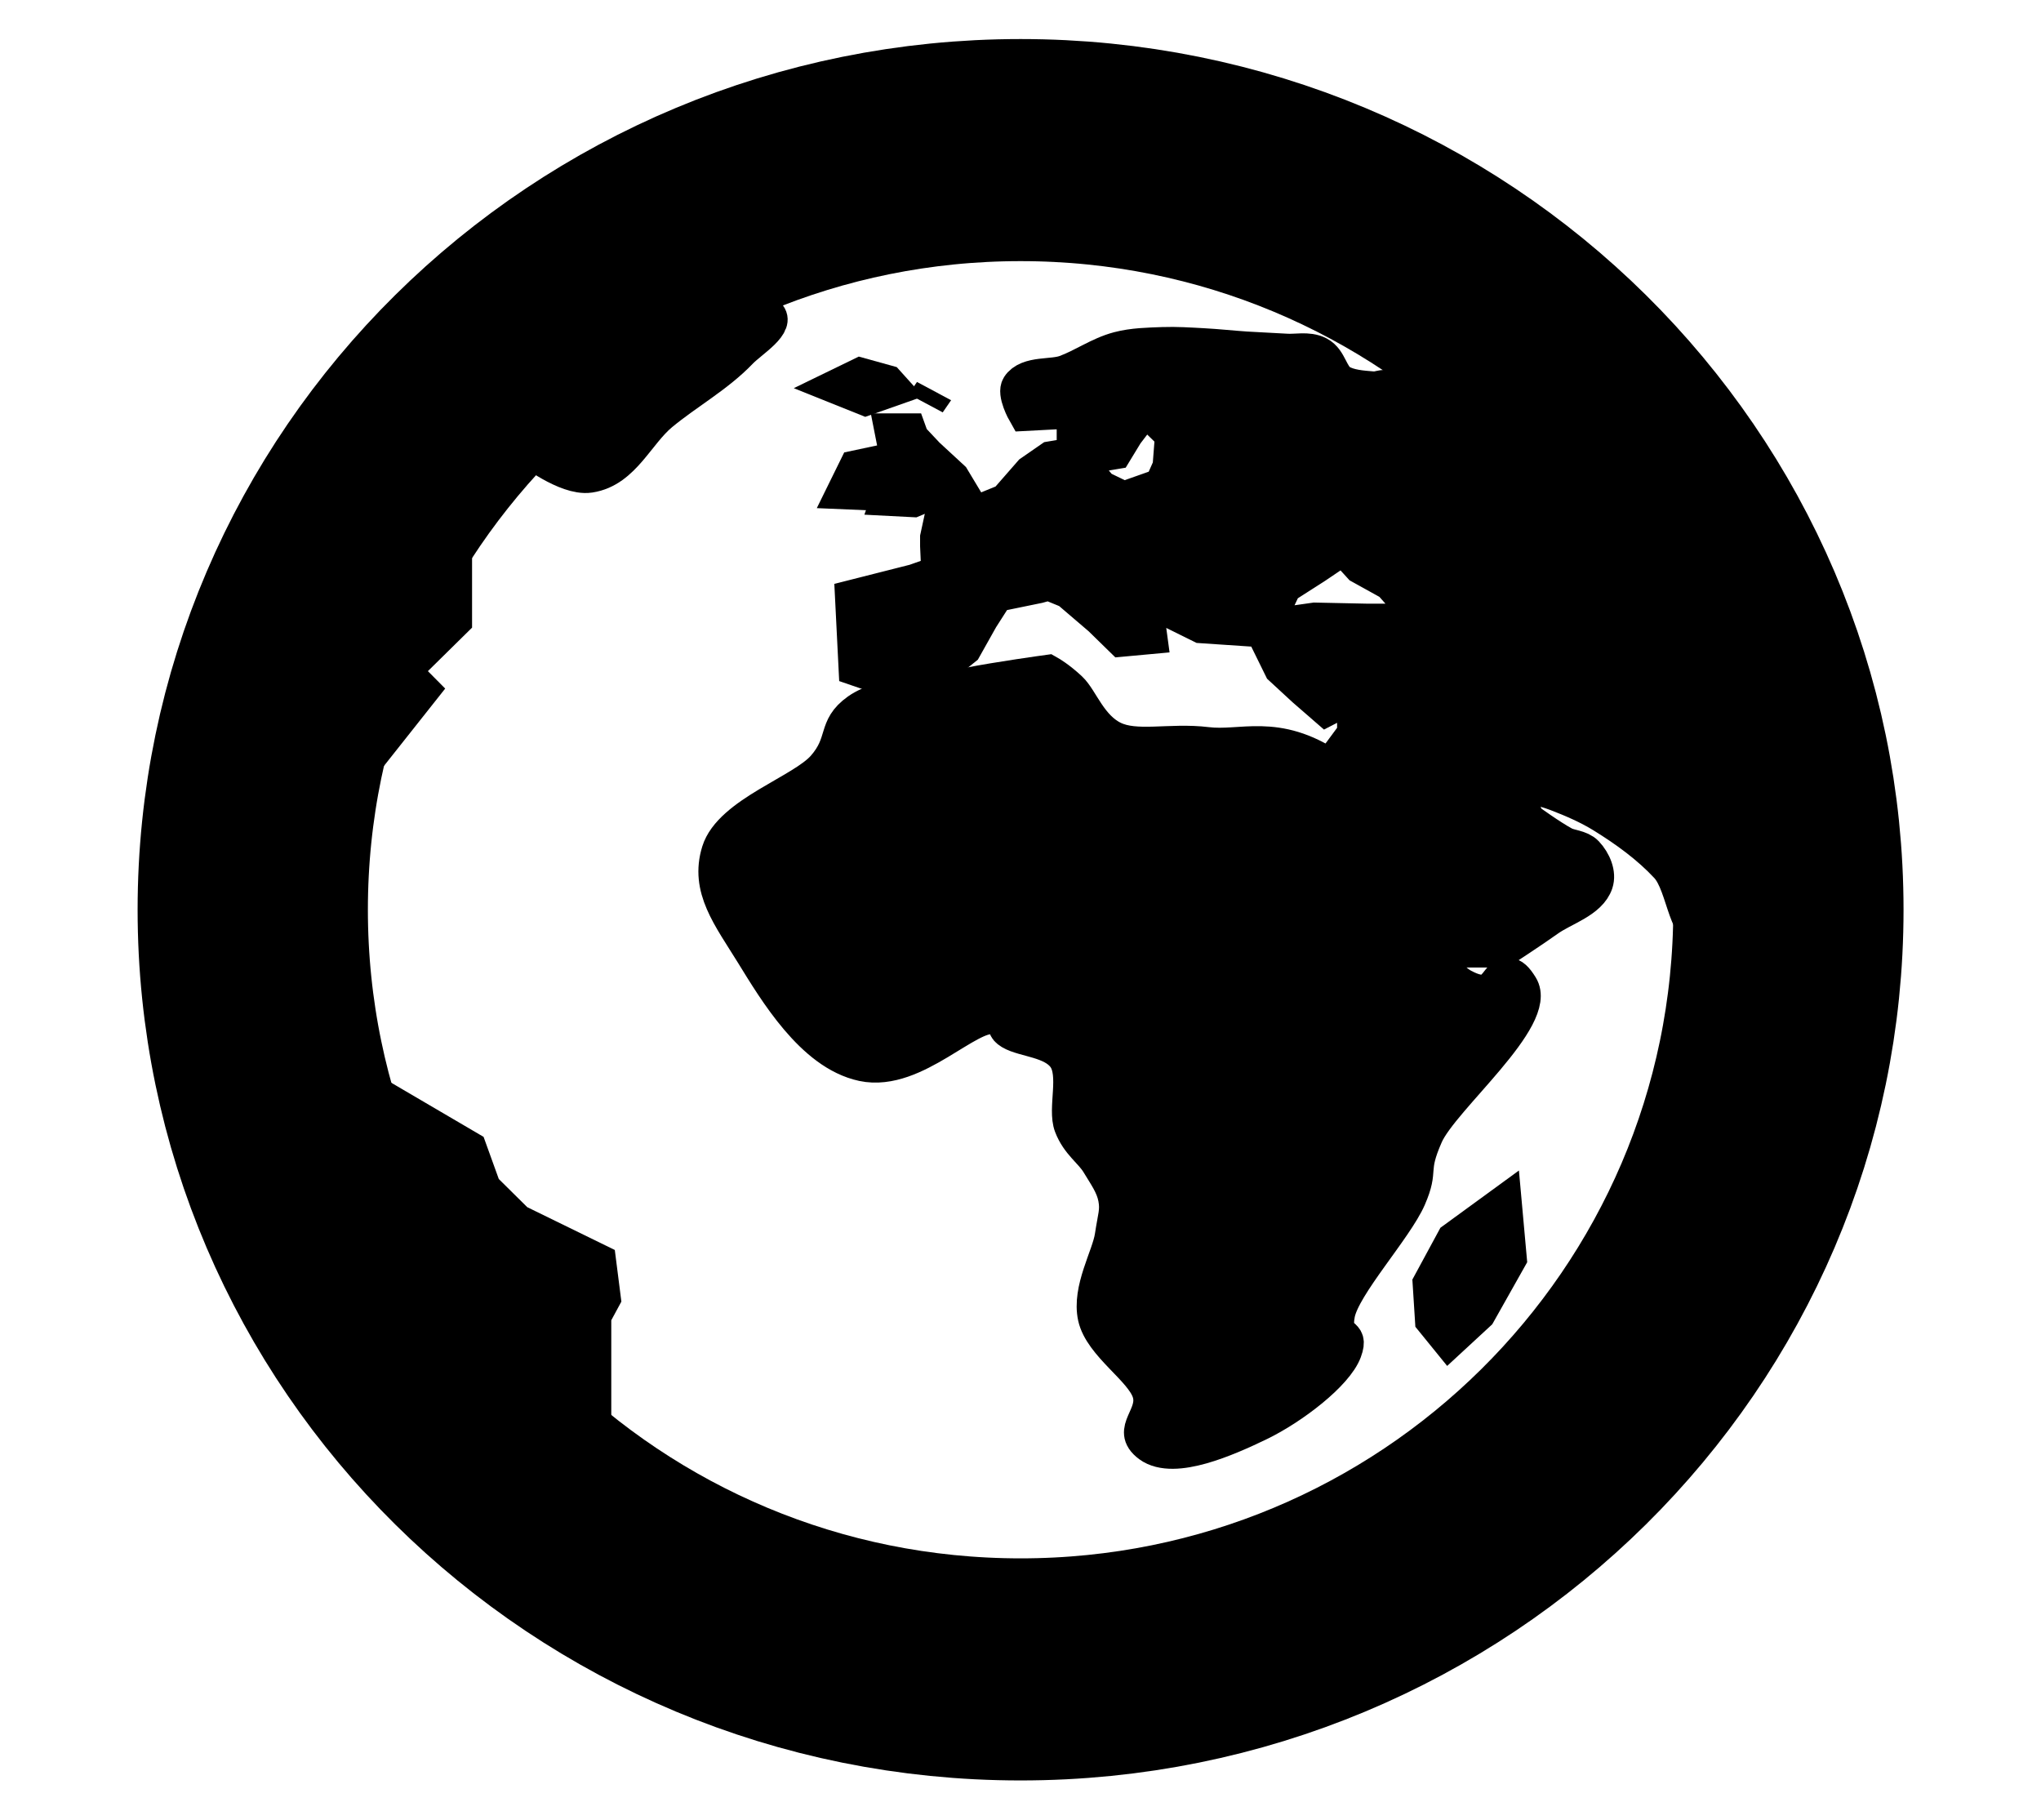
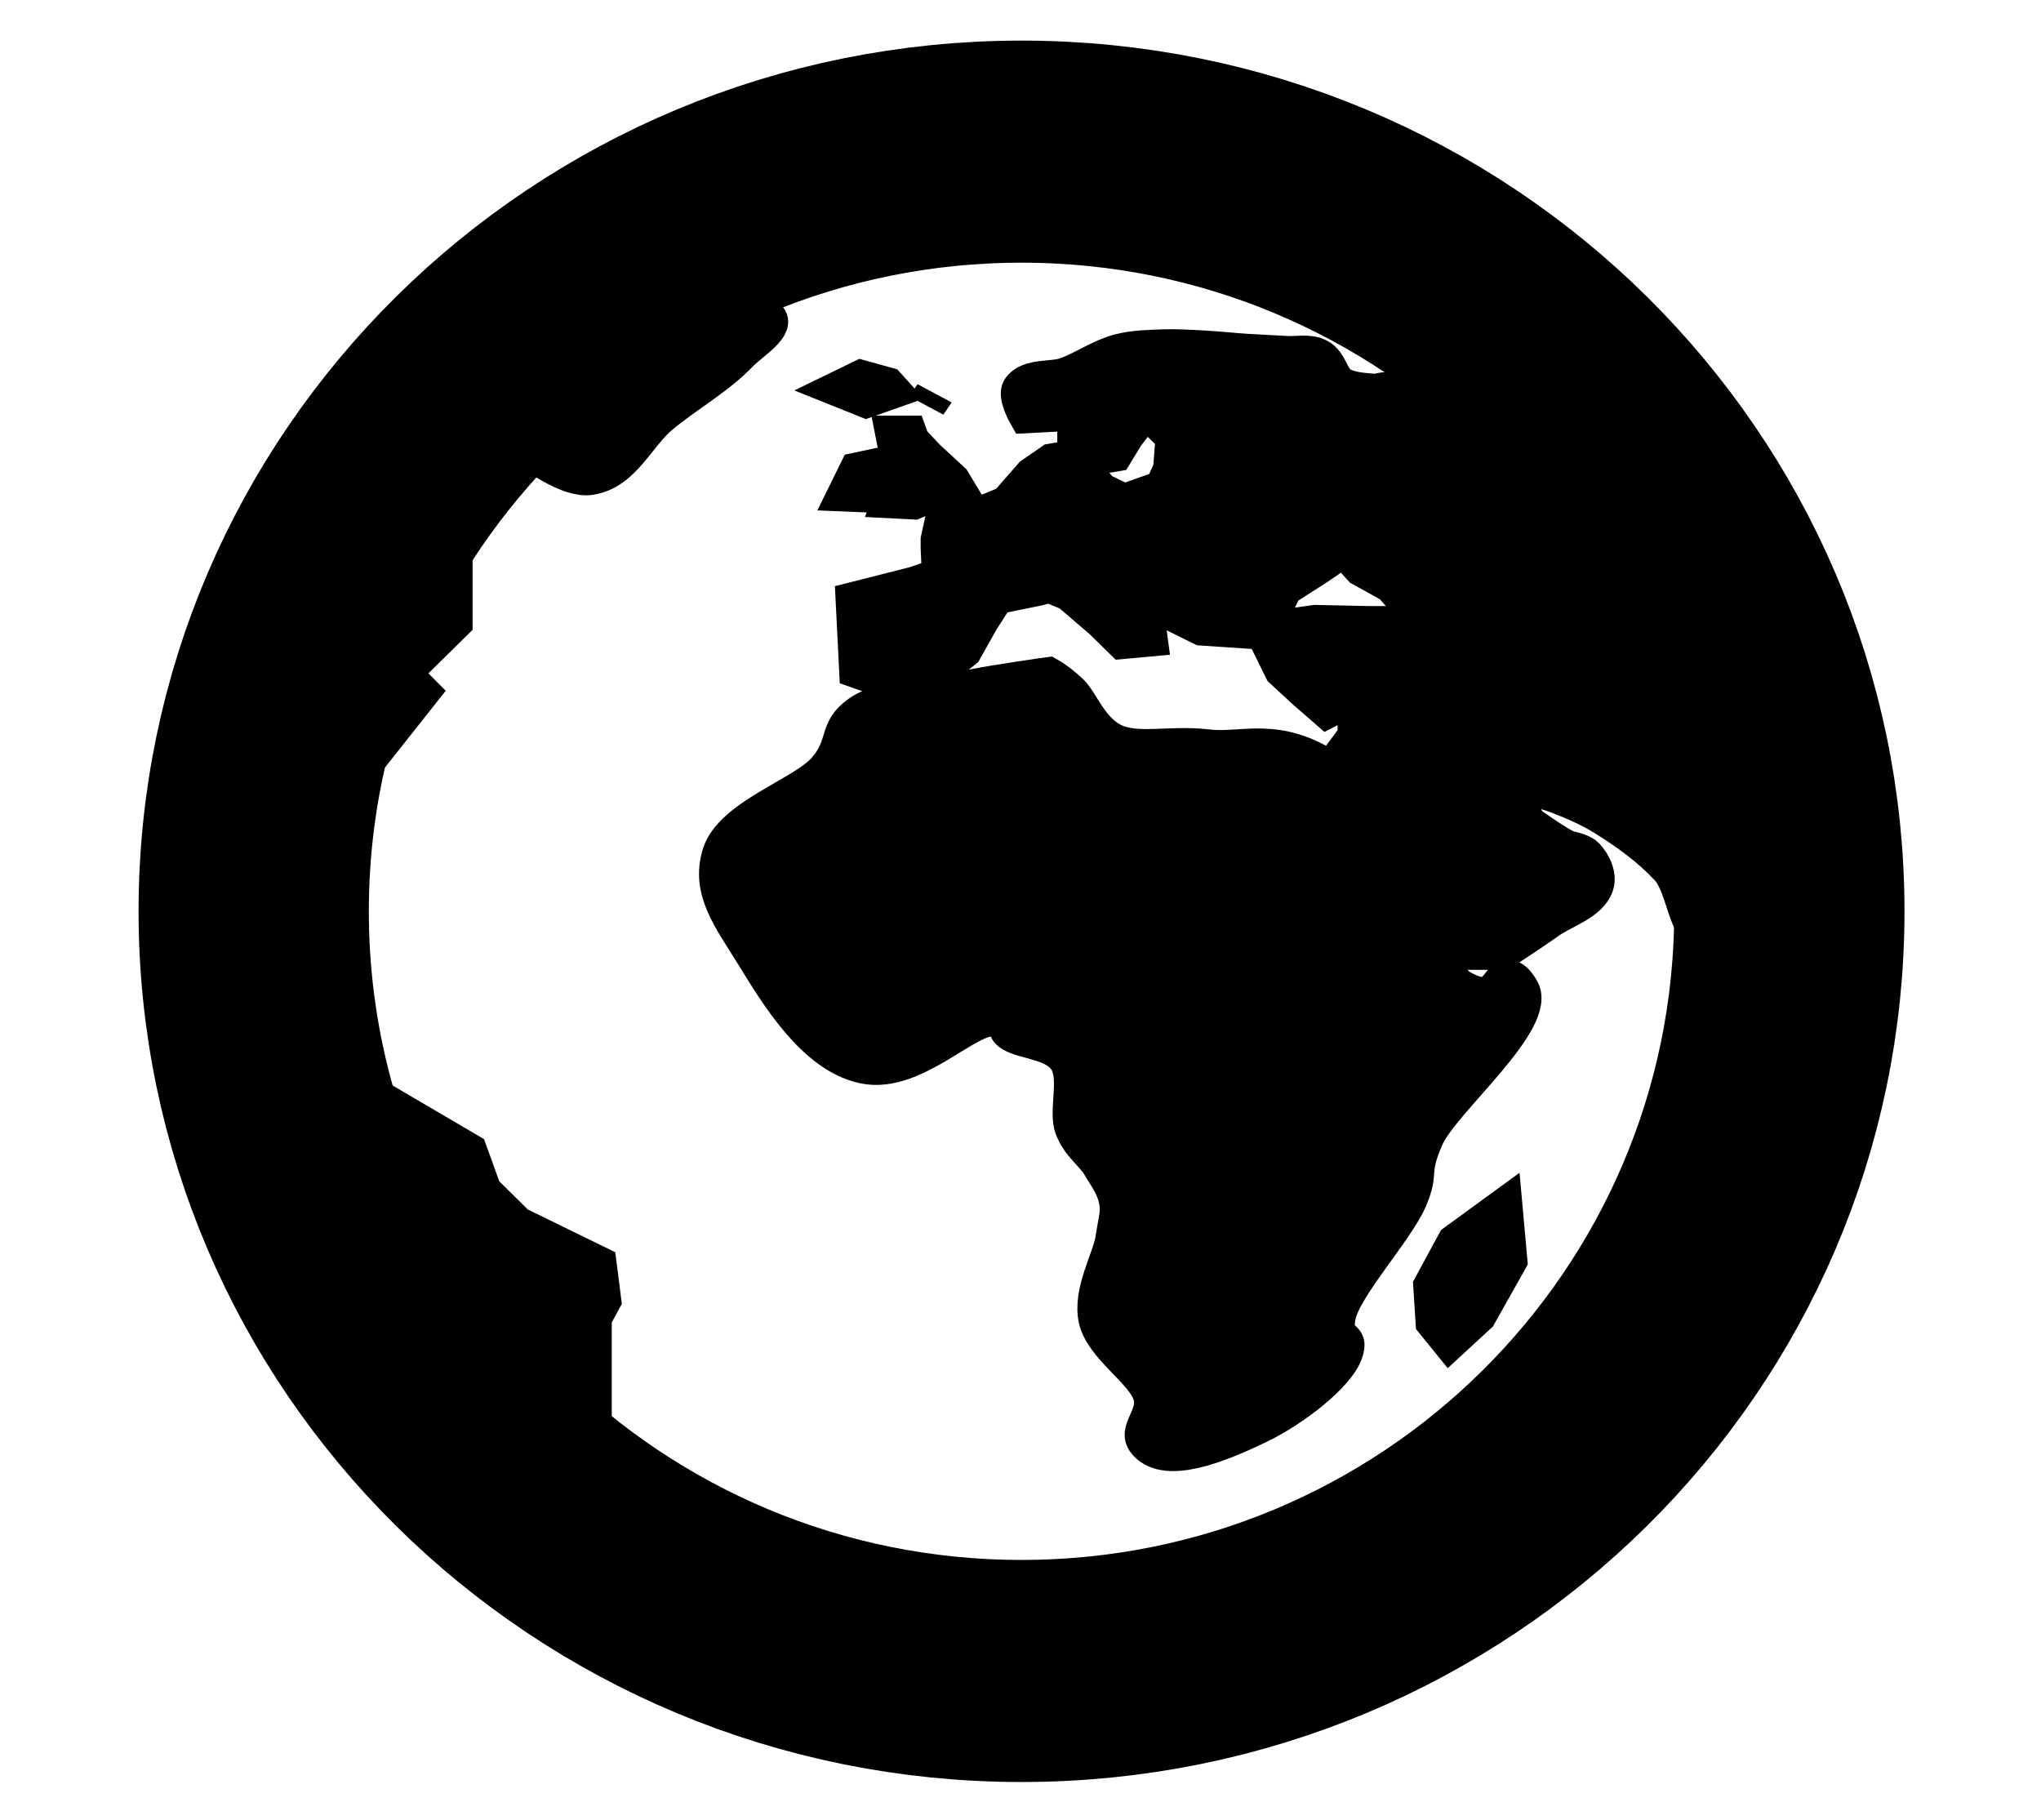
- <svg xmlns="http://www.w3.org/2000/svg" viewBox="0 0 7.864 7.01" id="svg5218" version="1.1">
-   <defs id="defs5220" />
-   <g id="layer1" transform="translate(-41.78248,-640.2857)">
-     <g id="g6338" transform="matrix(2.028171,0,0,2.370511,-594.8297,-750.054)">
-       <g id="g6632" transform="matrix(0.4600061,0,0,0.3795197,260.0705,337.7949)">
-         <ellipse ry="3.253" rx="3.171" cy="659.25" cx="121.201" id="path6534" style="opacity:1;fill:none;fill-opacity:1;stroke:#000000;stroke-width:0.951;stroke-miterlimit:4;stroke-dasharray:none;stroke-opacity:1" />
-         <g style="fill:#000000;stroke:#000000;stroke-width:3.039;stroke-miterlimit:4;stroke-dasharray:none;stroke-opacity:1" id="g6575" transform="matrix(0.05423825,0,0,0.0495301,114.7327,626.0468)">
-           <path style="fill:#000000;fill-rule:evenodd;stroke:#000000;stroke-width:3.039;stroke-linecap:butt;stroke-linejoin:miter;stroke-miterlimit:4;stroke-dasharray:none;stroke-opacity:1" d="m 117.136,679.628 c -2.067,-0.348 -6.107,4.956 -9.807,4.059 -3.7,-0.896 -6.516,-6.261 -8.259,-9.472 -1.743,-3.211 -3.479,-5.654 -2.581,-8.931 0.899,-3.277 6.33,-5.144 8,-7.307 1.67,-2.163 0.752,-3.4 2.581,-4.871 1.829,-1.471 5.888,-1.639 8.259,-2.165 2.37,-0.526 5.936,-1.082 5.936,-1.082 0,0 0.689,0.441 1.548,1.353 0.859,0.912 1.497,3.316 3.355,4.33 1.858,1.014 4.465,0.158 7.226,0.541 2.761,0.383 5.223,-1.198 9.291,1.894 4.068,3.092 6.463,16.724 10.065,18.944 3.602,2.219 2.833,-2.838 4.387,0 1.555,2.838 -5.991,9.807 -7.226,12.99 -1.235,3.183 -0.281,2.768 -1.29,5.412 -1.009,2.645 -5.009,7.583 -5.42,10.013 -0.411,2.43 1.161,1.279 0.516,3.247 -0.645,1.968 -3.947,4.847 -6.452,6.224 -2.505,1.377 -6.362,3.268 -8,1.894 -1.639,-1.374 0.571,-2.622 0,-4.601 -0.571,-1.979 -3.659,-4.049 -4.129,-6.495 -0.47,-2.446 1.065,-5.315 1.29,-7.036 0.226,-1.721 0.435,-2.175 0.258,-3.247 -0.177,-1.072 -0.737,-1.932 -1.29,-2.977 -0.554,-1.045 -1.542,-1.695 -2.065,-3.247 -0.523,-1.553 0.453,-4.464 -0.516,-5.954 -0.969,-1.489 -3.204,-1.531 -4.129,-2.165 -0.925,-0.634 0.518,-1.005 -1.548,-1.353 z" id="path6551" />
-           <path style="fill:#000000;fill-rule:evenodd;stroke:#000000;stroke-width:3.039;stroke-linecap:butt;stroke-linejoin:miter;stroke-miterlimit:4;stroke-dasharray:none;stroke-opacity:1" d="m 106.921,649.539 -0.274,-6.219 4.654,-1.34 1.916,-0.765 -0.091,-2.296 0,-0.765 0.365,-1.914 2.555,-0.191 2.281,-1.052 1.916,-2.488 1.46,-1.148 1.004,-0.191 c 0,0 1.004,0.478 1.186,0.861 0.182,0.383 1.277,1.818 1.277,1.818 l 1.916,1.052 3.102,-1.244 0.639,-1.627 0.182,-2.679 -1.551,-1.722 -1.277,0 -1.095,1.627 -0.821,1.531 -1.004,0.191 -1.734,-0.957 0,-2.583 -0.547,-0.191 -3.194,0.191 c 0,0 -0.851,-1.692 -0.456,-2.392 0.617,-1.094 2.34,-0.682 3.467,-1.148 1.379,-0.57 2.589,-1.583 4.015,-2.009 1.059,-0.317 2.184,-0.336 3.285,-0.383 1.003,-0.042 2.009,0.036 3.011,0.096 1.097,0.065 2.189,0.205 3.285,0.287 1.033,0.077 2.069,0.116 3.102,0.191 0.761,0.055 1.617,-0.201 2.281,0.191 0.816,0.482 0.891,1.858 1.642,2.392 0.751,0.534 1.845,0.599 2.555,0.67 0.71,0.071 0.715,-0.24 1.642,-0.096 0.928,0.145 2.32,0.621 3.741,1.435 1.421,0.814 3.459,2.438 4.562,3.636 1.103,1.198 1.489,2.148 2.19,3.253 0.476,0.752 0.862,1.566 1.369,2.296 1.473,2.123 3.446,3.844 4.836,6.028 2.205,3.465 4.148,7.173 5.475,11.099 0.653,1.934 0.846,4.007 1.186,6.028 0.363,2.159 0.731,4.322 0.912,6.506 0.19,2.289 2.282,6.232 0.182,6.889 -2.054,0.643 -1.98,-4.034 -3.376,-5.741 -1.405,-1.717 -3.134,-3.143 -4.927,-4.401 -1.108,-0.777 -2.327,-1.378 -3.559,-1.914 -0.915,-0.398 -2.829,-0.957 -2.829,-0.957 l -1.004,-0.096 1.277,3.253 c 0,0 1.824,1.505 2.829,2.105 0.521,0.311 1.249,0.291 1.642,0.765 0.581,0.701 0.993,1.792 0.73,2.679 -0.468,1.579 -2.404,2.143 -3.65,3.157 -1.1,0.896 -3.376,2.583 -3.376,2.583 l -2.646,0 -1.916,-3.827 -2.007,-4.306 -2.007,-4.593 -2.646,-2.392 -1.095,-1.531 1.369,-2.105 0,-3.54 -2.281,1.34 -1.551,-1.531 -1.734,-1.818 -0.912,-2.105 2.099,-1.914 1.186,-0.191 4.015,0.096 2.372,0 1.186,-1.148 -1.642,-2.105 -2.281,-1.435 -1.46,-1.818 -2.372,1.818 -2.372,1.722 -0.912,2.201 -0.091,1.531 -5.018,-0.383 -2.555,-1.435 -2.555,-2.775 -1.734,-0.861 -1.369,0.861 2.007,2.775 1.916,1.627 0.091,0.765 -1.825,0.191 -1.551,-1.722 -2.464,-2.392 -1.642,-0.765 -0.912,0.287 -3.285,0.765 -1.186,2.105 -1.277,2.583 -1.369,1.244 -1.825,0.765 -3.102,0 -0.821,0 z" id="path6555" />
-           <path style="fill:#000000;fill-rule:evenodd;stroke:#000000;stroke-width:3.039;stroke-linecap:butt;stroke-linejoin:miter;stroke-miterlimit:4;stroke-dasharray:none;stroke-opacity:1" d="m 106.921,632.125 -0.912,2.105 2.007,0.096 0.639,-1.148 -0.547,-1.34 z" id="path6557" />
-           <path style="fill:#000000;fill-rule:evenodd;stroke:#000000;stroke-width:3.039;stroke-linecap:butt;stroke-linejoin:miter;stroke-miterlimit:4;stroke-dasharray:none;stroke-opacity:1" d="m 109.658,628.968 0.547,3.157 -0.821,2.679 1.642,0.096 1.004,-0.478 2.281,-0.574 -0.456,-0.861 -1.916,-2.009 -1.186,-1.435 -0.182,-0.574 z" id="path6559" />
-           <path style="fill:#000000;fill-rule:evenodd;stroke:#000000;stroke-width:3.039;stroke-linecap:butt;stroke-linejoin:miter;stroke-miterlimit:4;stroke-dasharray:none;stroke-opacity:1" d="m 107.103,624.184 -1.734,0.957 2.099,0.957 1.916,-0.765 -0.456,-0.574 z" id="path6561" />
-           <path style="fill:#000000;fill-rule:evenodd;stroke:#000000;stroke-width:3.039;stroke-linecap:butt;stroke-linejoin:miter;stroke-miterlimit:4;stroke-dasharray:none;stroke-opacity:1" d="m 112.669,625.523 -0.639,1.052 z" id="path6563" />
-           <path style="fill:#000000;fill-rule:evenodd;stroke:#000000;stroke-width:3.039;stroke-linecap:butt;stroke-linejoin:miter;stroke-miterlimit:4;stroke-dasharray:none;stroke-opacity:1" d="m 82.102,630.69 c 0,0 2.73,2.37 4.289,2.105 2.4,-0.407 3.483,-3.56 5.292,-5.262 1.96,-1.843 4.278,-3.29 6.022,-5.358 0.844,-1 2.953,-2.359 2.099,-3.349 -1.497,-1.734 -4.027,2.034 -5.931,3.253 -1.62,1.038 -3.129,2.258 -4.654,3.444 -2.384,1.855 -7.026,5.741 -7.026,5.741" id="path6565" />
-           <path style="fill:#000000;fill-rule:evenodd;stroke:#000000;stroke-width:3.039;stroke-linecap:butt;stroke-linejoin:miter;stroke-miterlimit:4;stroke-dasharray:none;stroke-opacity:1" d="m 66.424,669.344 0.774,-8.931 6.323,-9.066 -1.419,-1.624 3.871,-4.33 0,-5.954 c 0,0 -3.484,4.217 -4.387,6.224 -0.903,2.008 -0.528,3.351 -1.29,5.412 -0.763,2.062 -2.684,3.678 -3.484,6.766 -0.8,3.088 -0.387,11.502 -0.387,11.502 z" id="path6567" />
-           <path style="fill:#000000;fill-rule:evenodd;stroke:#000000;stroke-width:3.039;stroke-linecap:butt;stroke-linejoin:miter;stroke-miterlimit:4;stroke-dasharray:none;stroke-opacity:1" d="m 67.594,684.653 0.912,5.741 2.19,5.358 4.015,6.315 4.38,5.358 2.92,4.21 4.562,0.765 0,-6.889 0.73,-1.531 -0.365,-3.253 -6.205,-3.444 -2.555,-2.87 -1.095,-3.444 z" id="path6569" />
-           <path style="fill:#000000;fill-rule:evenodd;stroke:#000000;stroke-width:3.039;stroke-linecap:butt;stroke-linejoin:miter;stroke-miterlimit:4;stroke-dasharray:none;stroke-opacity:1" d="m 150.81,705.894 -0.182,-3.253 1.825,-3.827 3.467,-2.87 0.365,4.593 -2.372,4.784 -2.007,2.105 z" id="path6573" />
-         </g>
-       </g>
+ <svg xmlns="http://www.w3.org/2000/svg" viewBox="0 0 7.864 7.01">
+   <g transform="matrix(.93297 0 0 .89966-109.14-589.59)" stroke="#000">
+     <ellipse ry="3.253" rx="3.171" cy="659.25" cx="121.2" fill="none" stroke-width=".951" />
+     <g transform="matrix(.05424 0 0 .04953 114.73 626.05)" stroke-width="3.039" fill-rule="evenodd">
+       <path d="m117.14 679.63c-2.067-.348-6.107 4.956-9.807 4.059-3.7-.896-6.516-6.261-8.259-9.472-1.743-3.211-3.479-5.654-2.581-8.931.899-3.277 6.33-5.144 8-7.307 1.67-2.163.752-3.4 2.581-4.871 1.829-1.471 5.888-1.639 8.259-2.165 2.37-.526 5.936-1.082 5.936-1.082 0 0 .689.441 1.548 1.353.859.912 1.497 3.316 3.355 4.33 1.858 1.014 4.465.158 7.226.541 2.761.383 5.223-1.198 9.291 1.894 4.068 3.092 6.463 16.724 10.07 18.944 3.602 2.219 2.833-2.838 4.387 0 1.555 2.838-5.991 9.807-7.226 12.99-1.235 3.183-.281 2.768-1.29 5.412-1.01 2.645-5.01 7.583-5.42 10.01-.411 2.43 1.161 1.279.516 3.247-.645 1.968-3.947 4.847-6.452 6.224-2.505 1.377-6.362 3.268-8 1.894-1.639-1.374.571-2.622 0-4.601-.571-1.979-3.659-4.049-4.129-6.495-.47-2.446 1.065-5.315 1.29-7.04.226-1.721.435-2.175.258-3.247-.177-1.072-.737-1.932-1.29-2.977-.554-1.045-1.542-1.695-2.065-3.247-.523-1.553.453-4.464-.516-5.954-.969-1.489-3.204-1.531-4.129-2.165-.925-.634.518-1-1.548-1.353z" />
+       <path d="m106.92 649.54l-.274-6.219 4.653-1.34 1.916-.765-.091-2.296v-.765l.365-1.914 2.555-.191 2.281-1.052 1.916-2.488 1.46-1.148 1-.191c0 0 1 .478 1.186.861.182.383 1.277 1.818 1.277 1.818l1.916 1.052 3.102-1.244.639-1.627.183-2.679-1.551-1.722h-1.277l-1.095 1.627-.821 1.531-1 .191-1.734-.957v-2.583l-.547-.191-3.194.191c0 0-.851-1.692-.456-2.392.617-1.094 2.34-.682 3.467-1.148 1.379-.57 2.589-1.583 4.01-2.01 1.059-.317 2.184-.336 3.285-.383 1-.042 2.01.036 3.01.096 1.097.065 2.189.205 3.285.287 1.033.077 2.069.116 3.102.191.761.055 1.617-.201 2.281.191.816.482.891 1.858 1.642 2.392.751.534 1.845.599 2.555.67.71.071.715-.24 1.642-.096.928.145 2.32.621 3.741 1.435 1.421.814 3.459 2.438 4.562 3.636 1.103 1.198 1.489 2.148 2.19 3.253.476.752.862 1.566 1.369 2.296 1.473 2.123 3.446 3.844 4.836 6.03 2.205 3.465 4.148 7.173 5.475 11.1.653 1.934.846 4.01 1.186 6.03.363 2.159.731 4.322.912 6.506.19 2.289 2.282 6.232.182 6.889-2.054.643-1.98-4.03-3.376-5.741-1.405-1.717-3.134-3.143-4.927-4.401-1.108-.777-2.327-1.378-3.559-1.914-.915-.398-2.829-.957-2.829-.957l-1-.096 1.277 3.253c0 0 1.824 1.505 2.829 2.105.521.311 1.249.291 1.642.765.581.701.993 1.792.73 2.679-.468 1.579-2.404 2.143-3.65 3.157-1.1.896-3.376 2.583-3.376 2.583h-2.646l-1.916-3.827-2.01-4.306-2.01-4.593-2.646-2.392-1.095-1.531 1.369-2.105v-3.54l-2.281 1.34-1.551-1.531-1.734-1.818-.912-2.105 2.099-1.914 1.186-.191 4.01.096h2.372l1.186-1.148-1.642-2.105-2.281-1.435-1.46-1.818-2.372 1.818-2.372 1.722-.912 2.201-.091 1.531-5.02-.383-2.555-1.435-2.555-2.775-1.734-.861-1.369.861 2.01 2.775 1.916 1.627.091.765-1.825.191-1.551-1.722-2.464-2.392-1.642-.765-.912.287-3.285.765-1.186 2.105-1.277 2.583-1.369 1.244-1.825.765h-3.102-.821z" />
+       <path d="m106.92 632.12l-.912 2.105 2.01.096.639-1.148-.547-1.34z" />
+       <path d="m109.66 628.97l.547 3.157-.821 2.679 1.642.096 1-.478 2.281-.574-.456-.861-1.916-2.01-1.186-1.435-.182-.574z" />
+       <path d="m107.1 624.18l-1.734.957 2.099.957 1.916-.765-.456-.574z" />
+       <path d="m112.67 625.52l-.639 1.052z" />
+       <path d="m82.1 630.69c0 0 2.73 2.37 4.289 2.105 2.4-.407 3.483-3.56 5.292-5.262 1.96-1.843 4.278-3.29 6.02-5.358.844-1 2.953-2.359 2.099-3.349-1.497-1.734-4.03 2.034-5.931 3.253-1.62 1.038-3.129 2.258-4.654 3.444-2.384 1.855-7.03 5.741-7.03 5.741" />
+       <path d="m66.42 669.34l.774-8.931 6.323-9.07-1.419-1.624 3.871-4.33v-5.954c0 0-3.484 4.217-4.387 6.224-.903 2.01-.528 3.351-1.29 5.412-.763 2.062-2.684 3.678-3.484 6.766-.8 3.088-.387 11.502-.387 11.502z" />
+       <path d="m67.59 684.65l.912 5.741 2.19 5.358 4.01 6.315 4.38 5.358 2.92 4.21 4.562.765v-6.889l.73-1.531-.365-3.253-6.205-3.444-2.555-2.87-1.095-3.444z" />
+       <path d="m150.81 705.89l-.182-3.253 1.825-3.827 3.467-2.87.365 4.593-2.372 4.784-2.01 2.105z" />
    </g>
  </g>
</svg>
